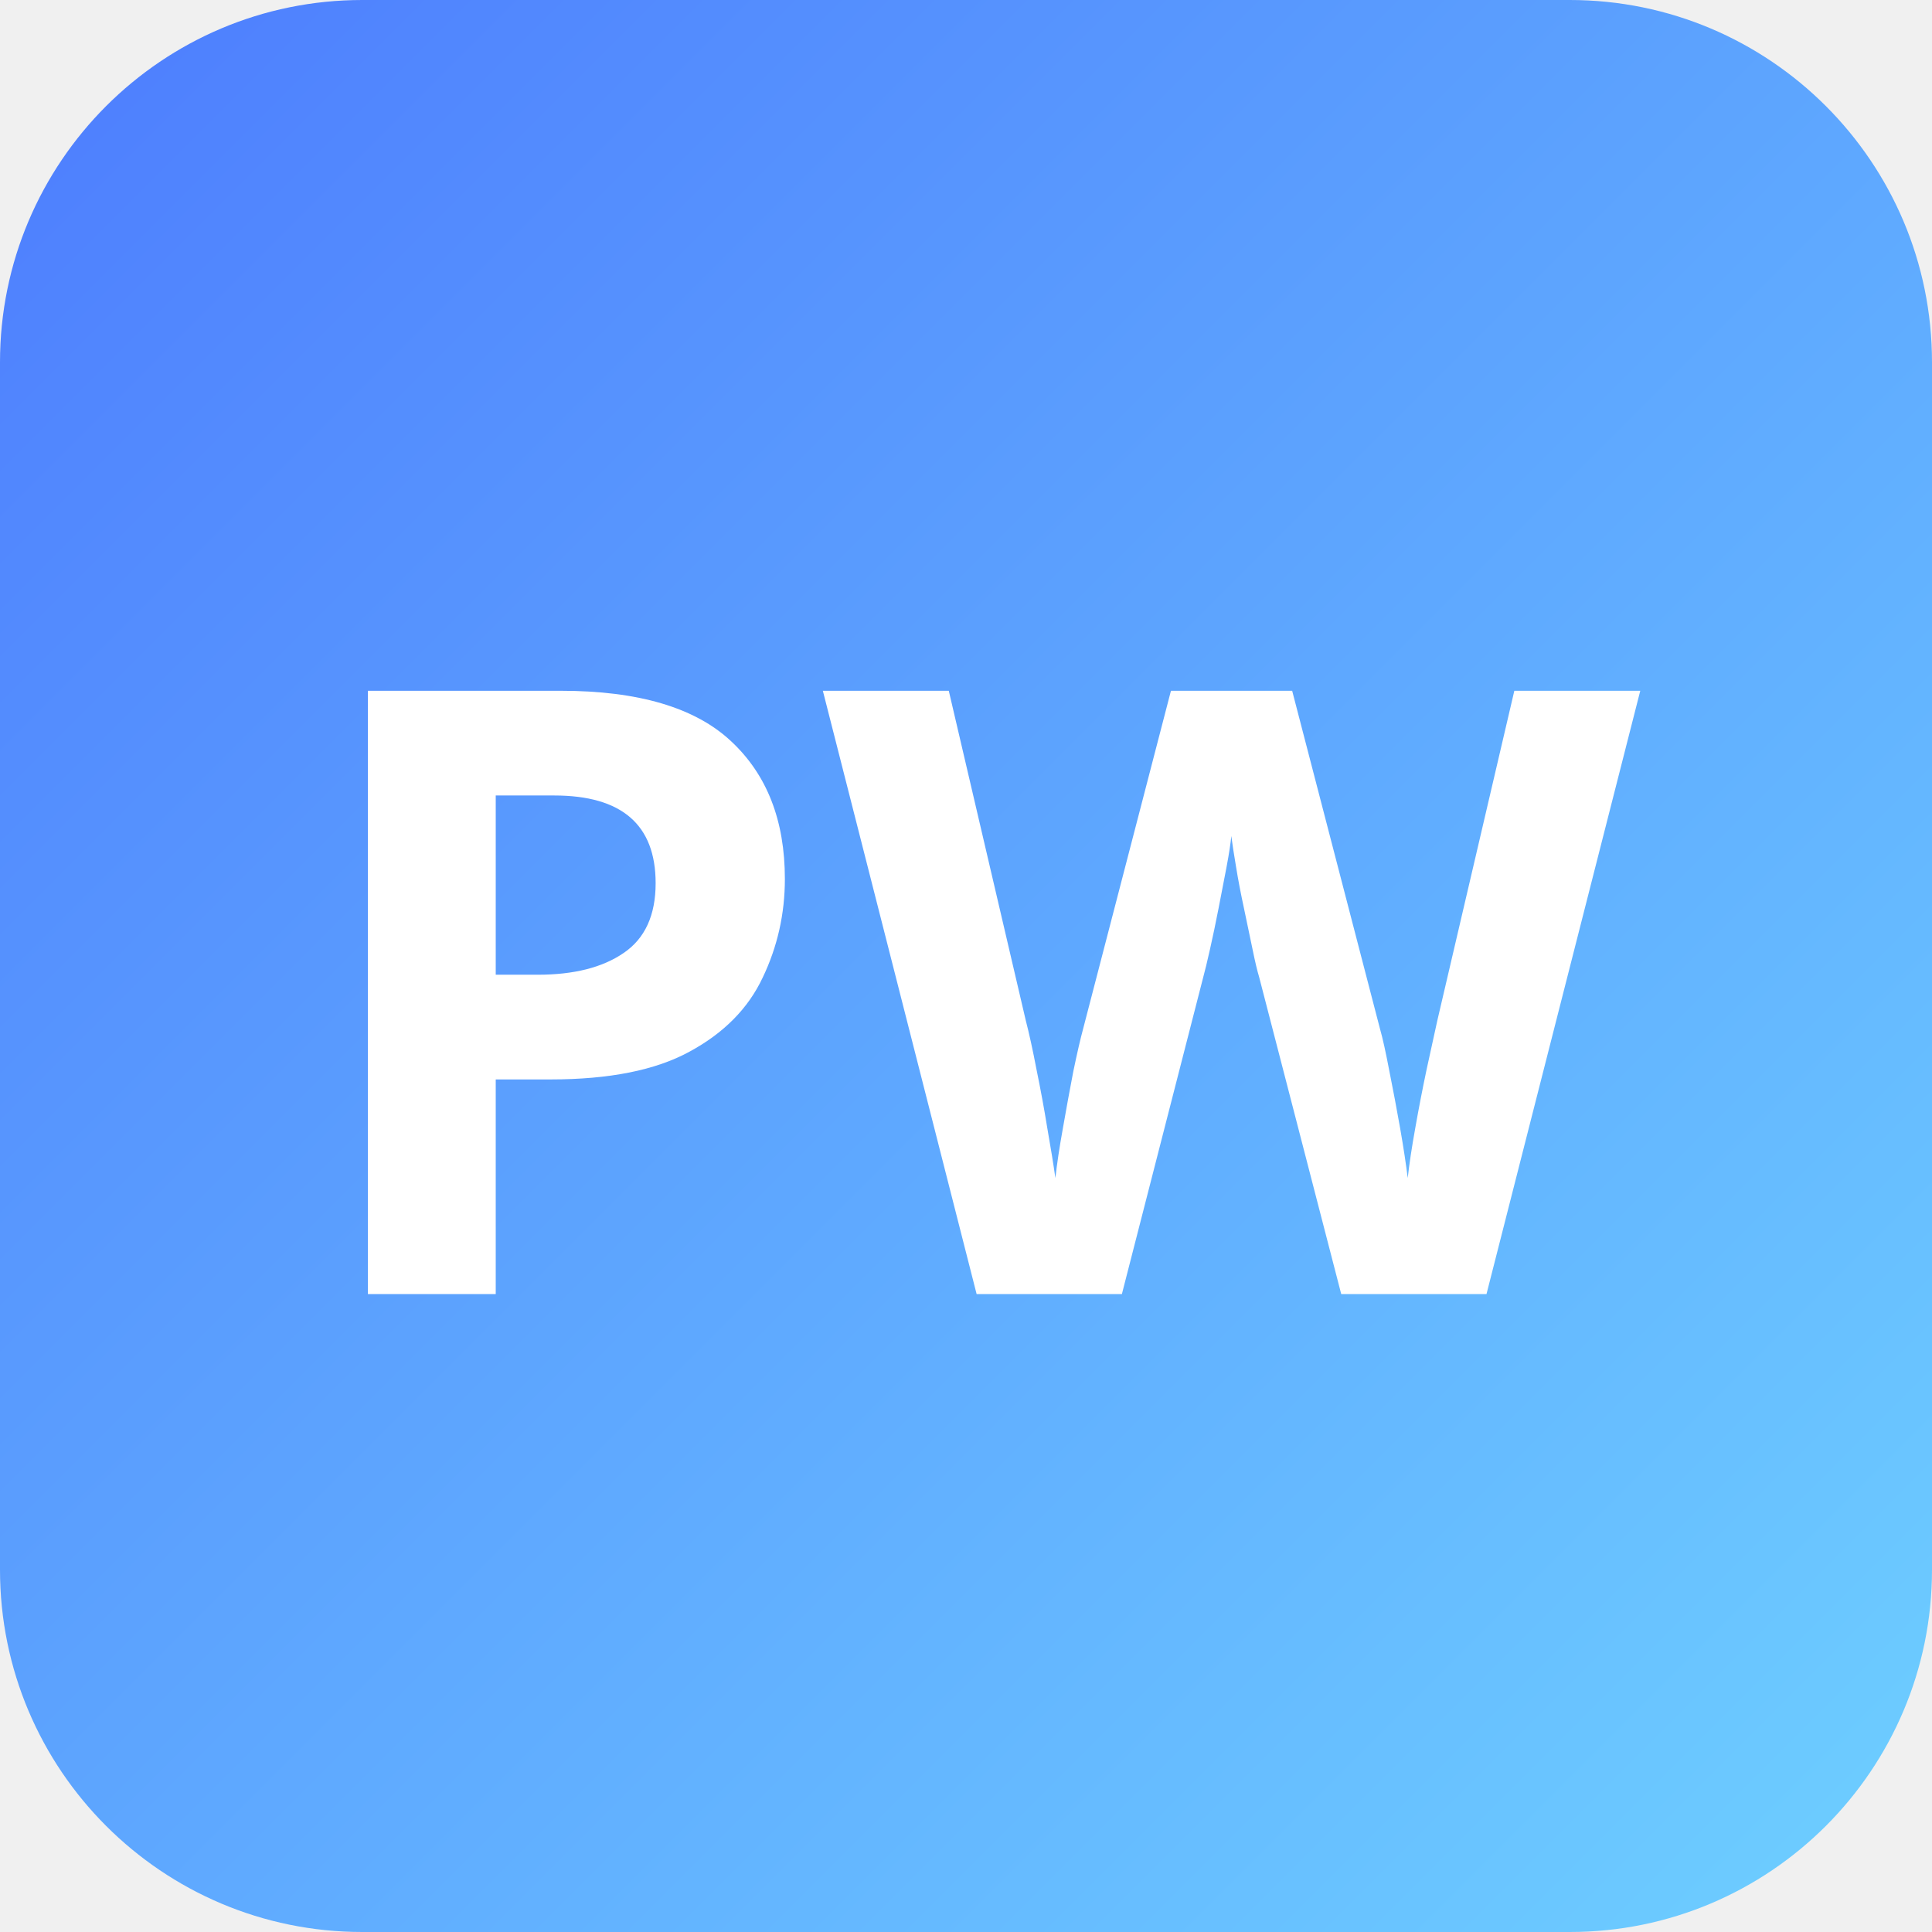
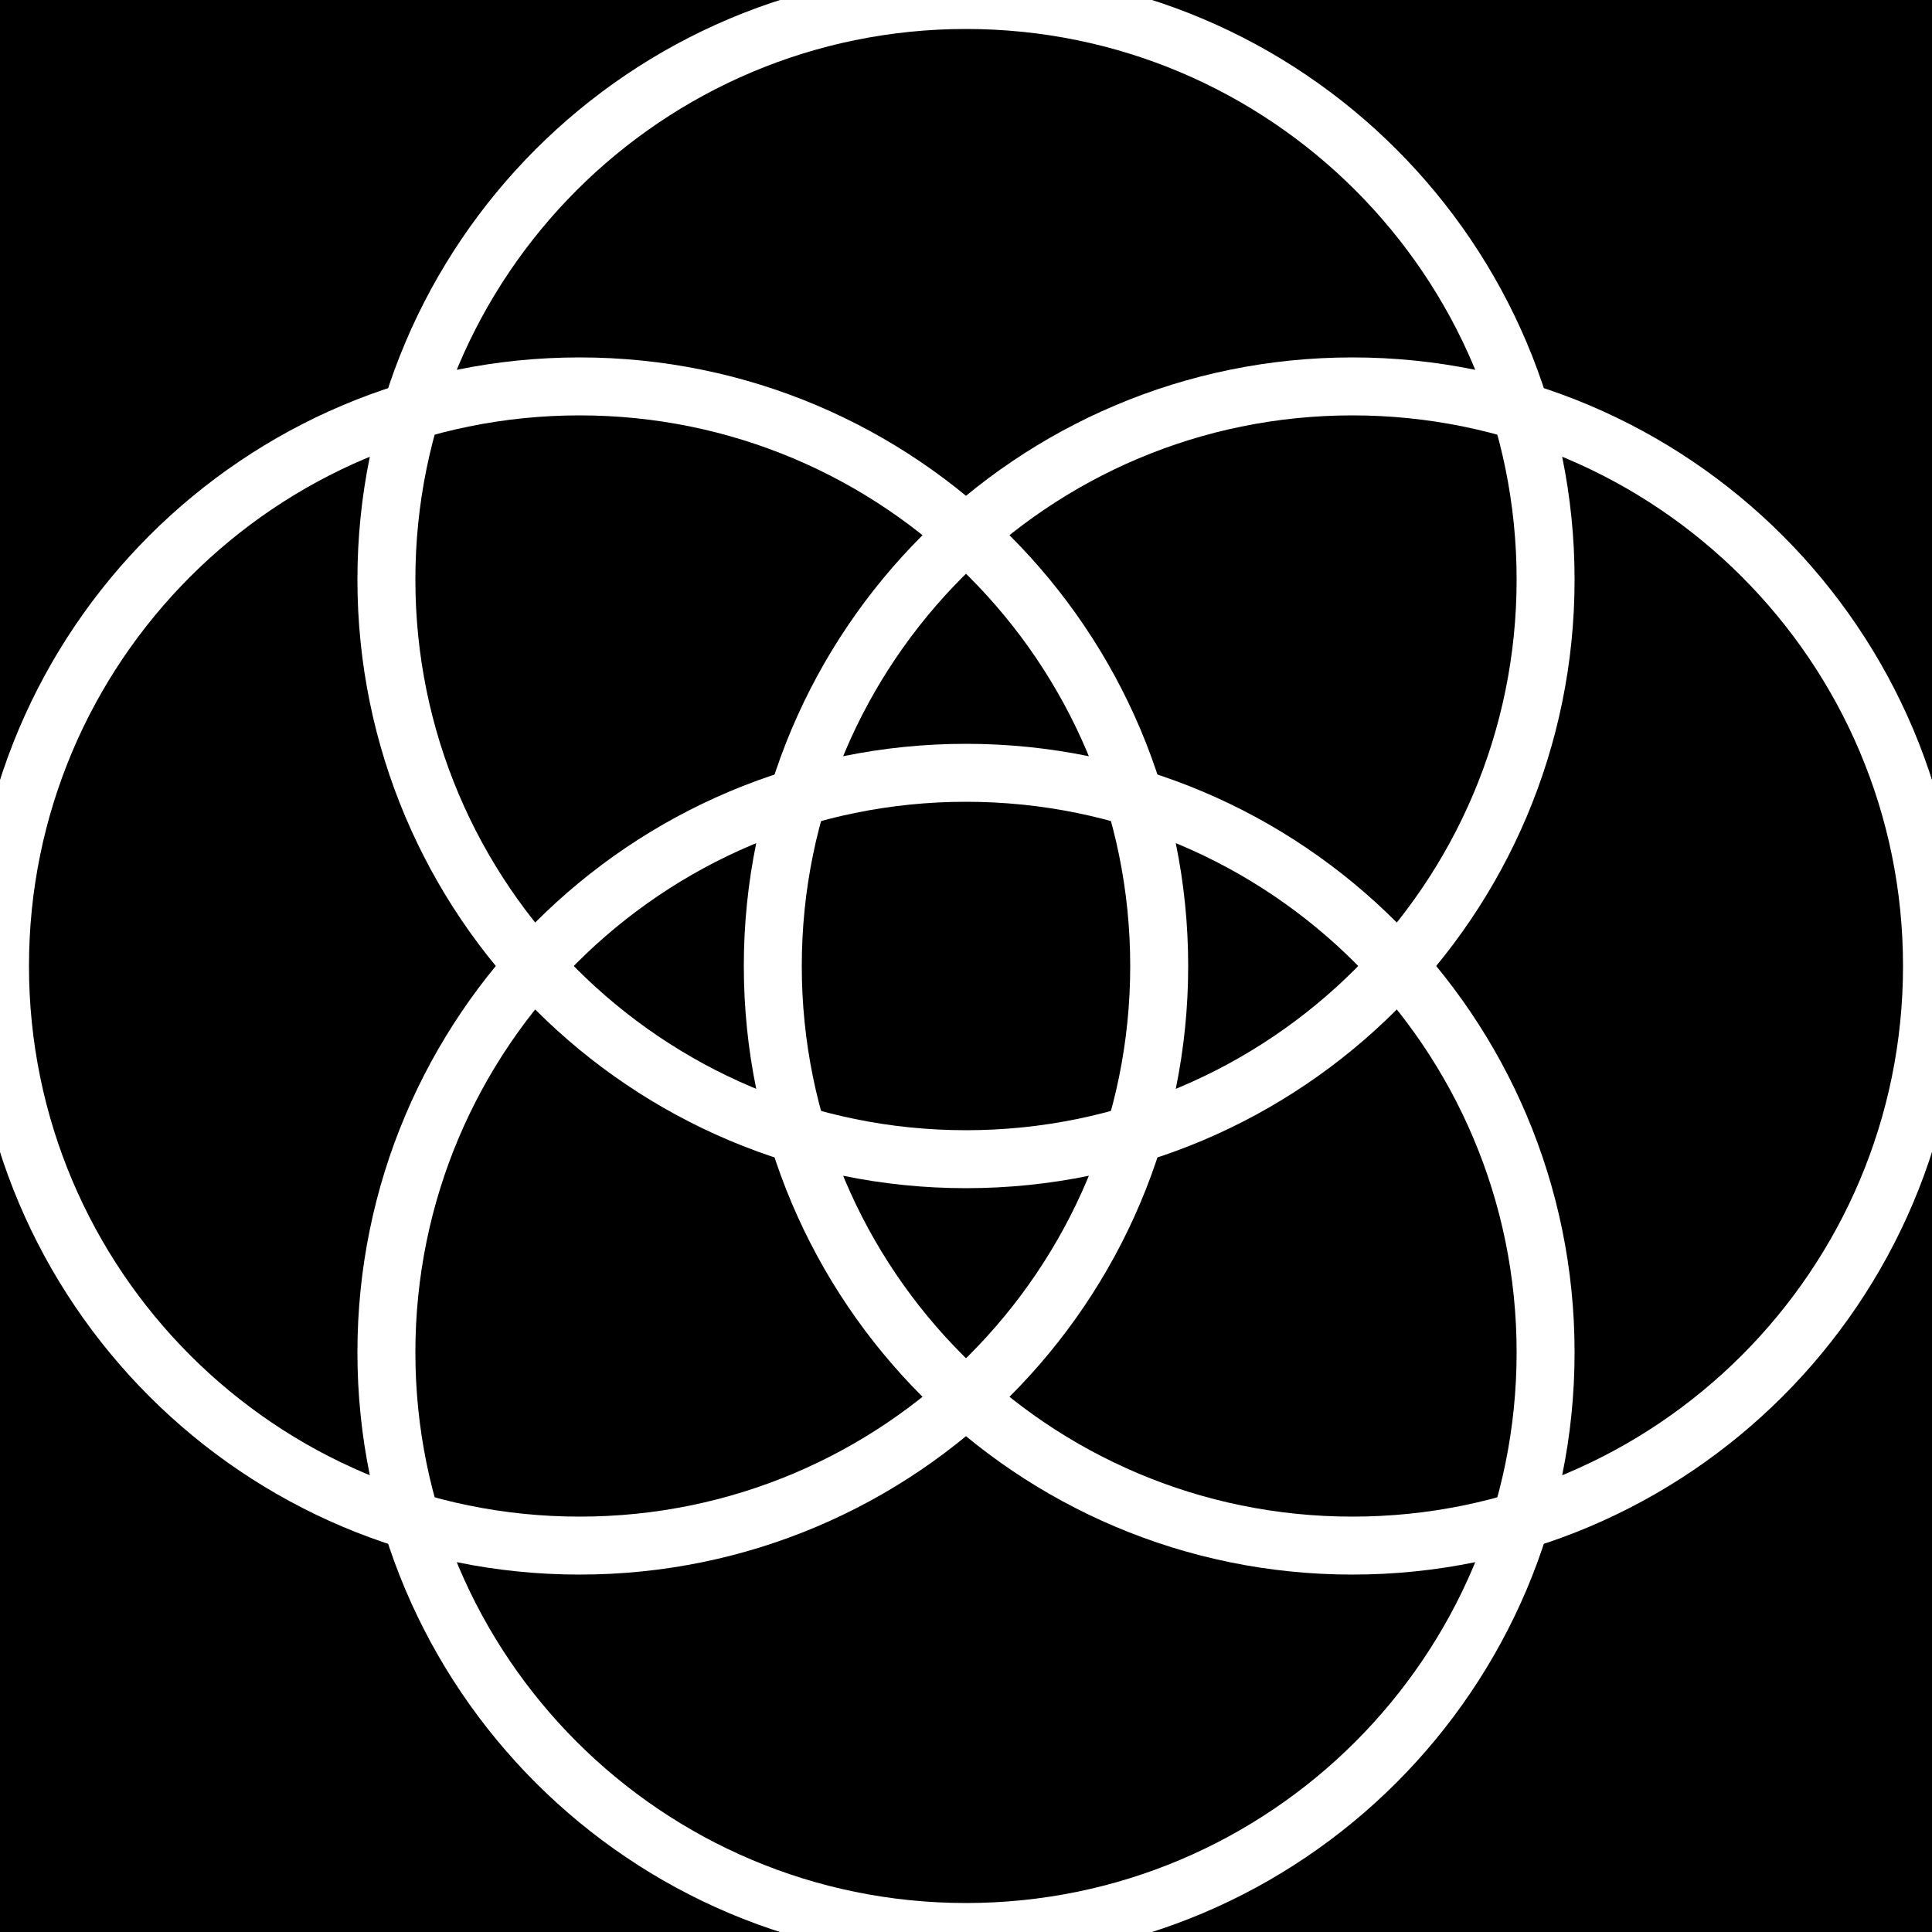
- <svg xmlns="http://www.w3.org/2000/svg" viewBox="0 0 64 64">
-   <defs>
-     <linearGradient id="g" x1="0" y1="0" x2="1" y2="1">
-       <stop offset="0%" stop-color="#4d7cfe" />
-       <stop offset="100%" stop-color="#6ed0ff" />
-     </linearGradient>
-   </defs>
-   <rect width="64" height="64" rx="12" fill="url(#g)" />
-   <text x="50%" y="50%" text-anchor="middle" dominant-baseline="central" font-family="'Source Sans Pro', 'Noto Sans SC', sans-serif" font-weight="700" font-size="28" fill="#ffffff">PW</text>
+ <svg xmlns="http://www.w3.org/2000/svg" viewBox="0 0 200 200" width="200" height="200">
+   <rect width="200" height="200" fill="black" />
+   <circle cx="100" cy="60" r="60" stroke="white" stroke-width="6" fill="none" />
+   <circle cx="140" cy="100" r="60" stroke="white" stroke-width="6" fill="none" />
+   <circle cx="60" cy="100" r="60" stroke="white" stroke-width="6" fill="none" />
+   <circle cx="100" cy="140" r="60" stroke="white" stroke-width="6" fill="none" />
</svg>
